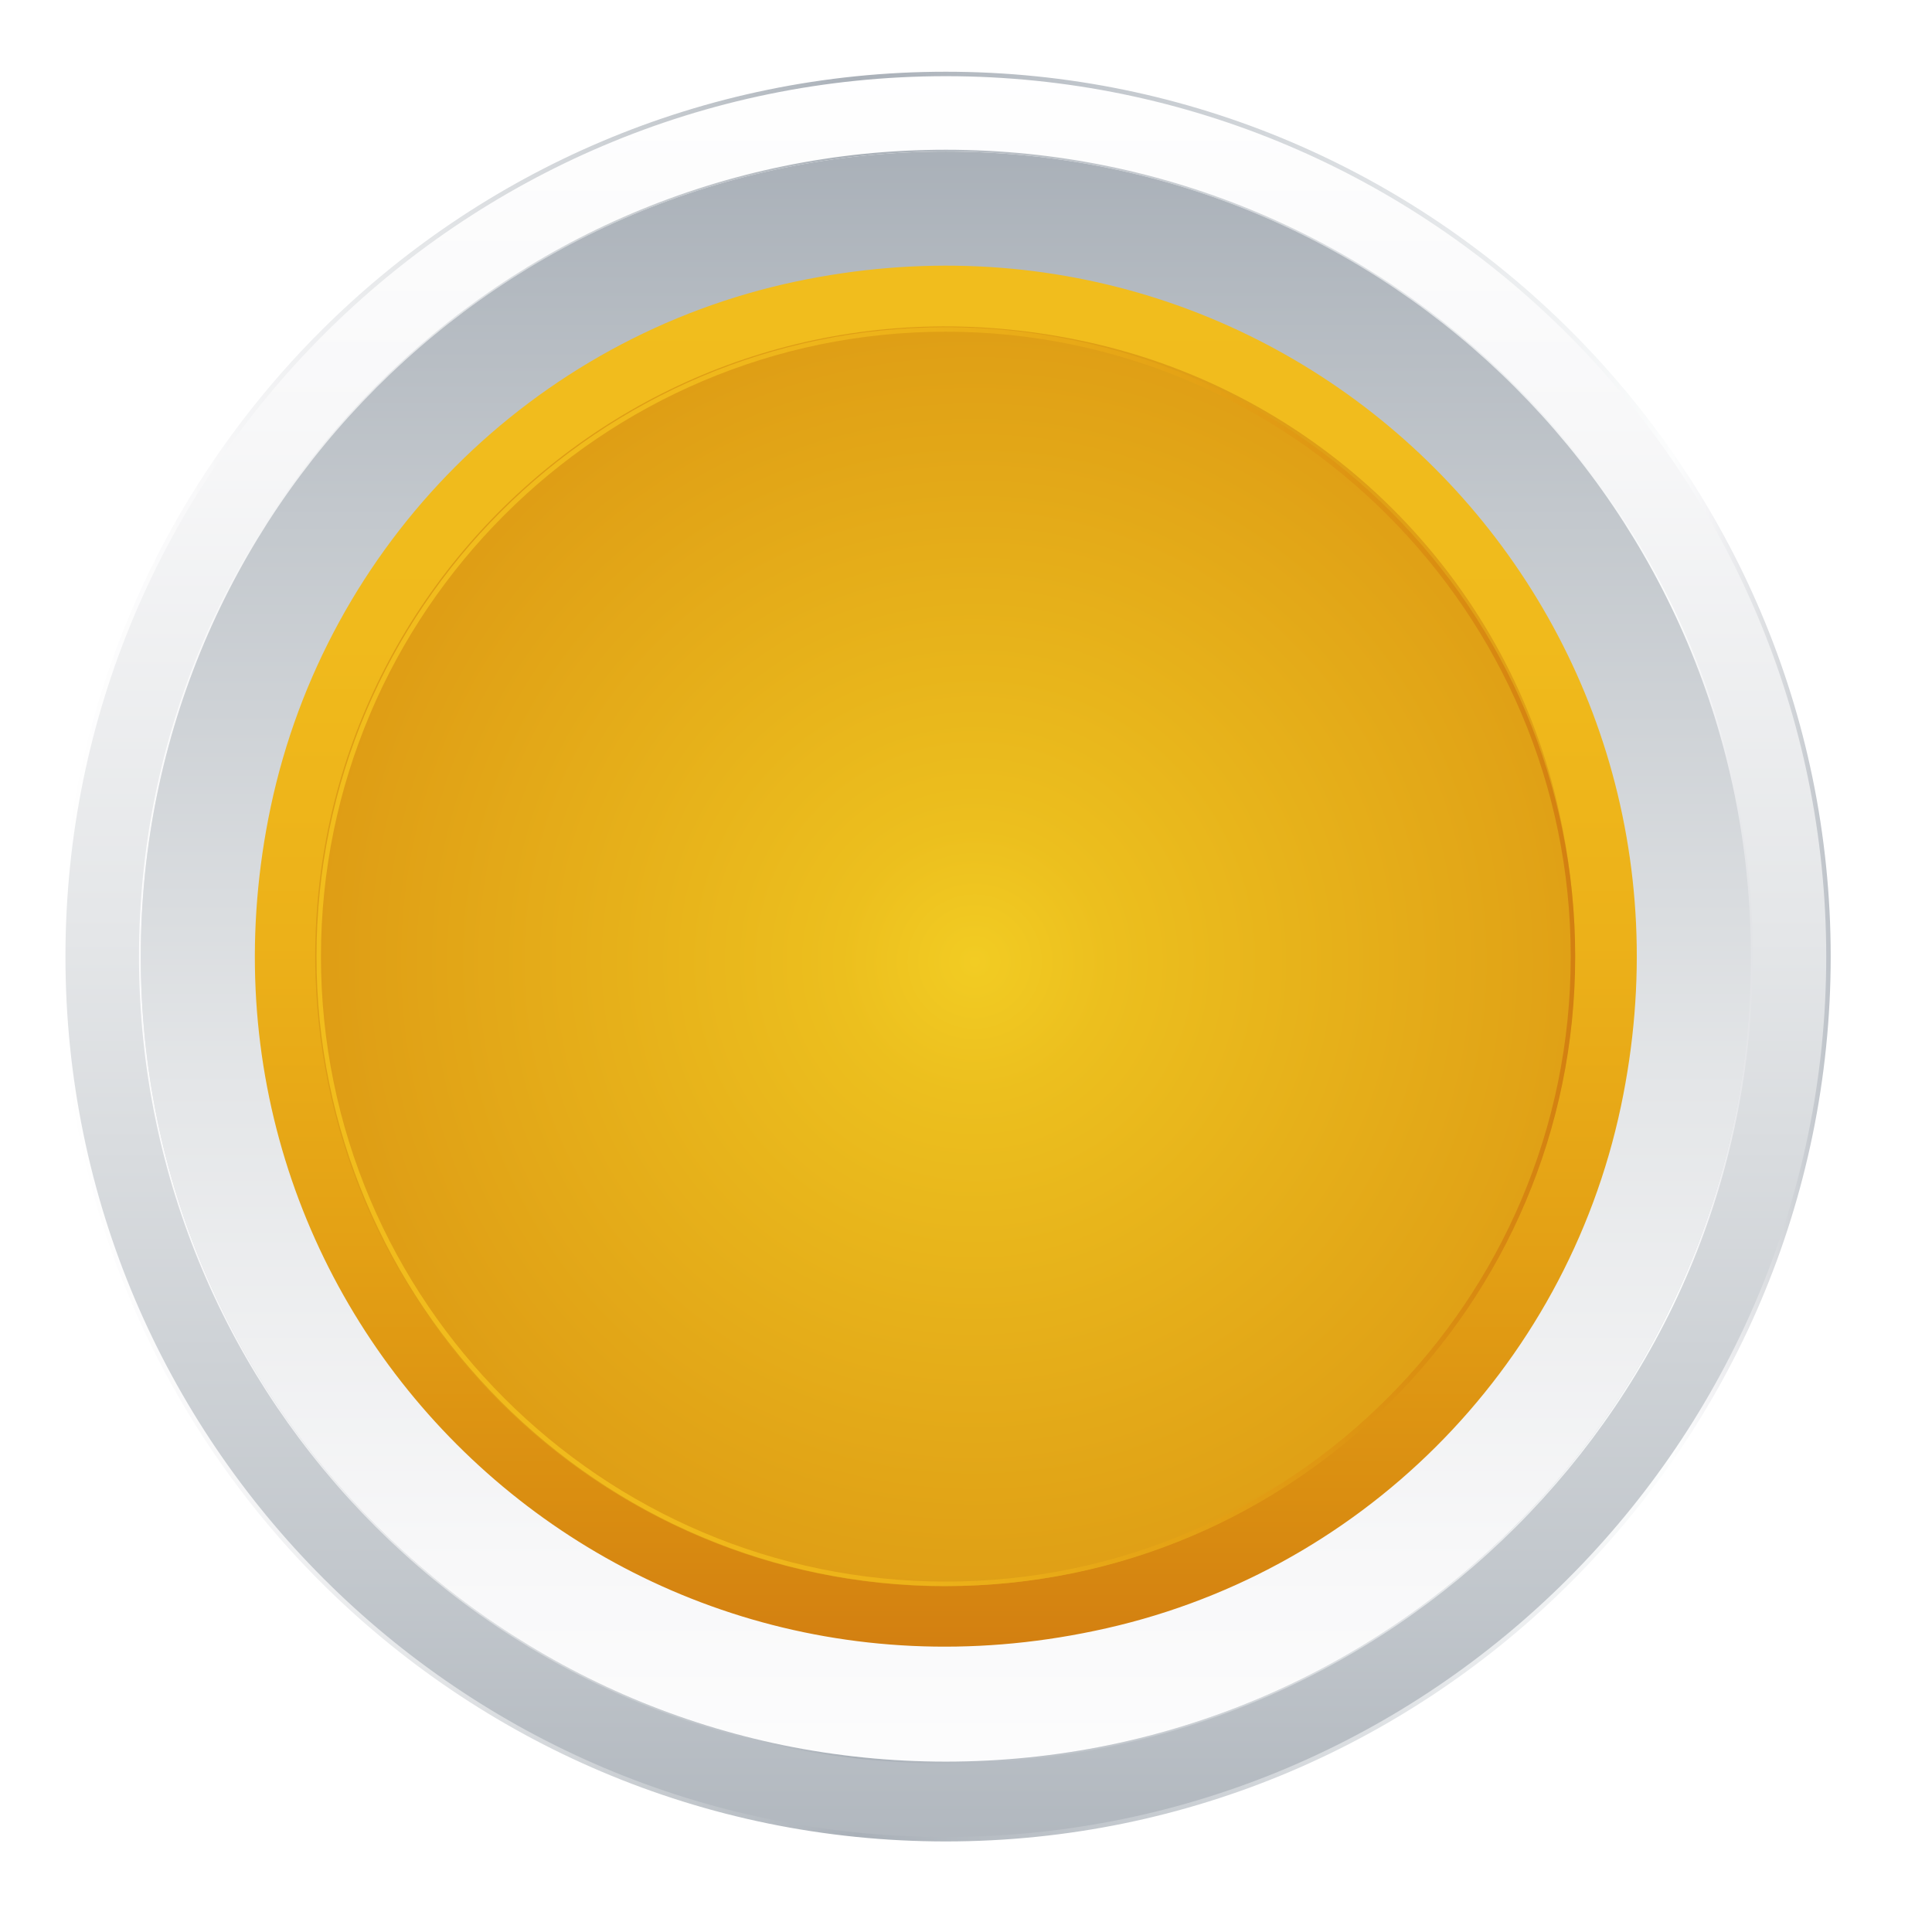
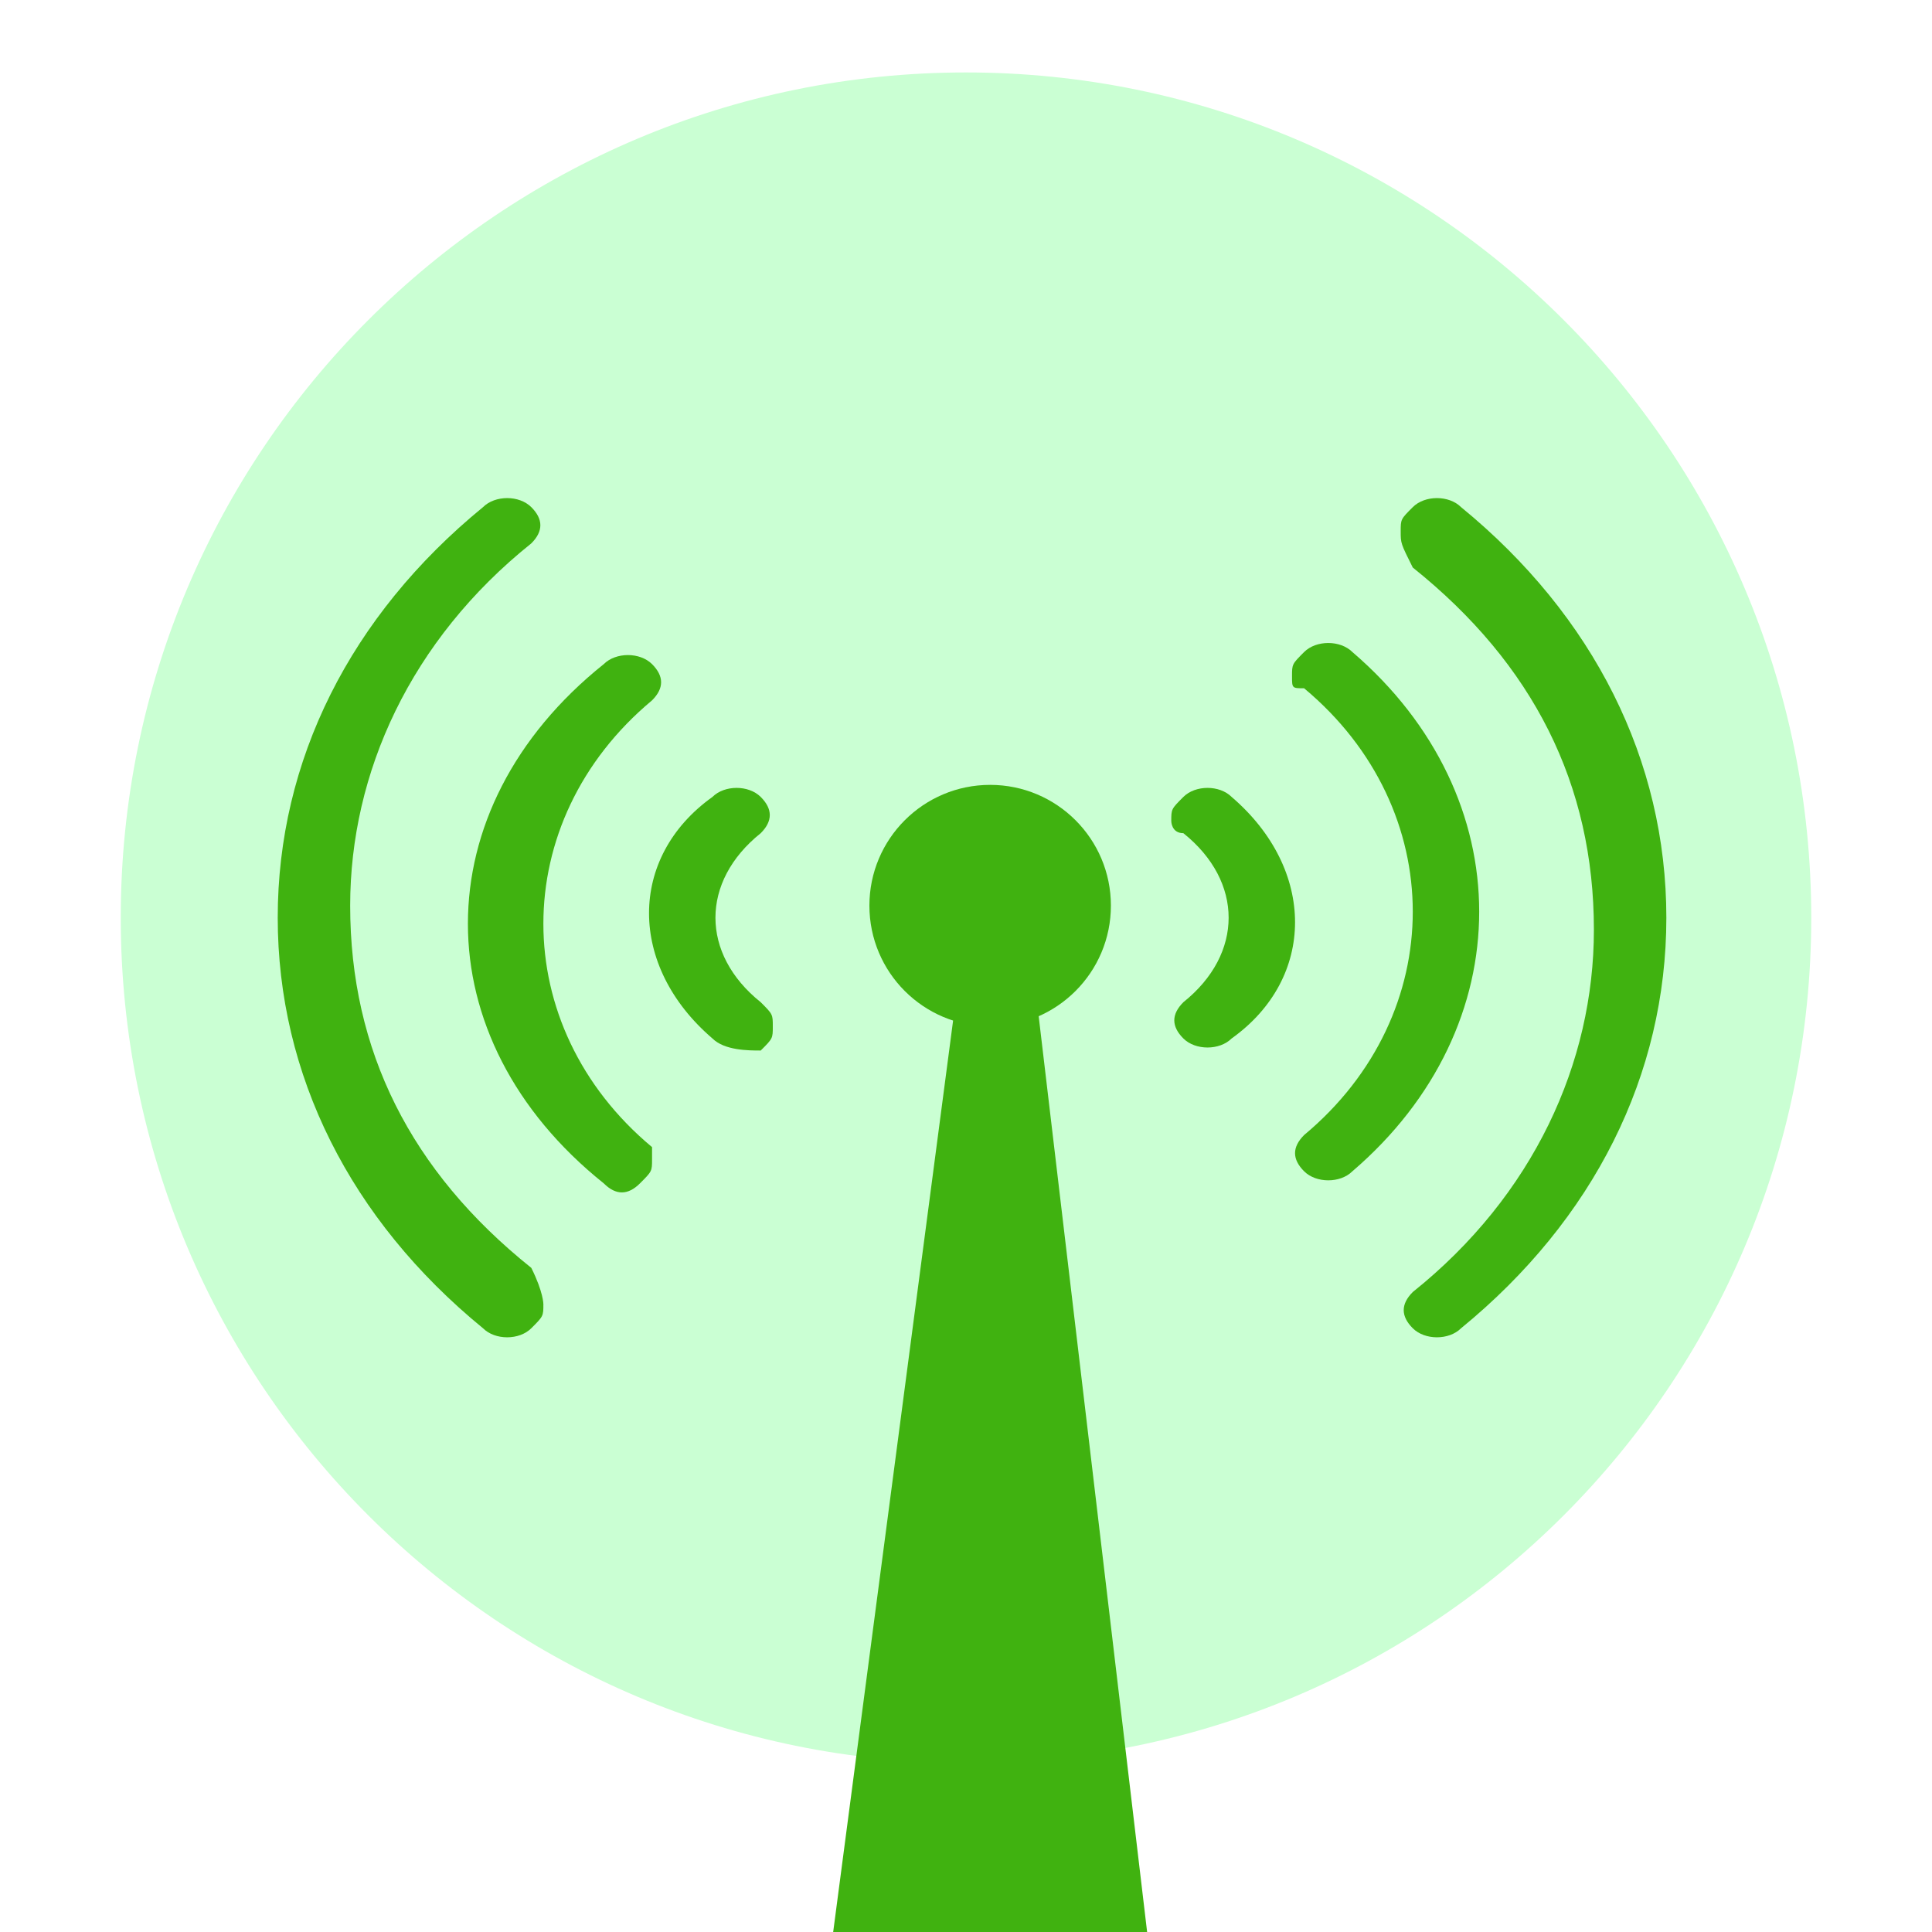
- <svg xmlns="http://www.w3.org/2000/svg" version="1.1" id="圖層_1" x="0px" y="0px" width="16px" height="16px" viewBox="0 0 16 16" enable-background="new 0 0 16 16" xml:space="preserve">
-   <g id="XMLID_130_">
-     <g id="XMLID_139_">
-       <g id="XMLID_145_">
-         <linearGradient id="XMLID_2_" gradientUnits="userSpaceOnUse" x1="4120.566" y1="-5950.595" x2="4120.566" y2="-6163.433" gradientTransform="matrix(0.0742 0 0 -0.0742 -297.9133 -440.9891)">
-           <stop offset="0" style="stop-color:#FFFFFF" />
-           <stop offset="0.184" style="stop-color:#F8F8F9" />
-           <stop offset="0.457" style="stop-color:#E4E6E8" />
-           <stop offset="0.784" style="stop-color:#C3C8CD" />
-           <stop offset="1" style="stop-color:#A9B0B8" />
-         </linearGradient>
-         <path id="XMLID_177_" fill="url(#XMLID_2_)" d="M7.833,0.616c-4.039,0-7.313,3.267-7.313,7.306s3.274,7.313,7.313,7.313     s7.313-3.274,7.313-7.313S11.872,0.616,7.833,0.616z M7.833,14.59c-3.683,0-6.667-2.985-6.667-6.668S4.15,1.255,7.833,1.255     S14.5,4.239,14.5,7.922S11.516,14.59,7.833,14.59z" />
-         <linearGradient id="XMLID_3_" gradientUnits="userSpaceOnUse" x1="4021.805" y1="-6050.012" x2="4219.328" y2="-6050.012" gradientTransform="matrix(0.0742 0 0 -0.0742 -297.9133 -440.9891)">
-           <stop offset="0" style="stop-color:#FFFFFF" />
-           <stop offset="0.083" style="stop-color:#F8F8F9" />
-           <stop offset="0.206" style="stop-color:#E4E6E8" />
-           <stop offset="0.353" style="stop-color:#C3C8CD" />
-           <stop offset="0.45" style="stop-color:#A9B0B8" />
-           <stop offset="0.911" style="stop-color:#FCFDFD" />
-           <stop offset="0.931" style="stop-color:#F4F4F6" />
-           <stop offset="0.965" style="stop-color:#DCDEE1" />
-           <stop offset="1" style="stop-color:#BEC3C9" />
-         </linearGradient>
-         <path id="XMLID_153_" fill="url(#XMLID_3_)" d="M7.833,15.25c-4.039,0-7.328-3.289-7.328-7.328s3.289-7.328,7.328-7.328     s7.328,3.289,7.328,7.328S11.872,15.25,7.833,15.25z M7.833,0.631c-4.017,0-7.291,3.274-7.291,7.291     c0,4.018,3.274,7.291,7.291,7.291s7.291-3.273,7.291-7.291C15.124,3.905,11.85,0.631,7.833,0.631z M7.833,14.604     c-3.683,0-6.682-2.999-6.682-6.682s3-6.682,6.682-6.682s6.683,3,6.683,6.682S11.516,14.604,7.833,14.604z M7.833,1.277     c-3.668,0-6.645,2.978-6.645,6.645c0,3.668,2.985,6.645,6.645,6.645s6.646-2.984,6.646-6.645S11.493,1.277,7.833,1.277z" />
+ <svg xmlns="http://www.w3.org/2000/svg" version="1.1" id="圖層_1" x="0px" y="0px" viewBox="0 0 16 16" style="enable-background:new 0 0 16 16;" xml:space="preserve">
+   <style type="text/css">
+ 	.st0{fill:#CAFFD3;}
+ 	.st1{fill:#40B210;}
+ </style>
+   <circle class="st0" cx="8" cy="7.6" r="7" />
+   <g>
+     <path class="st1" d="M8.6,8.4c0,0-0.1-0.1-0.2-0.1H8.2h0H8.1c-0.1,0-0.2,0-0.2,0.1l-1,7.6c-0.1,0.1,0,0.2,0.2,0.2h1.1h0h1.1   c0.1,0,0.2-0.1,0.2-0.2L8.6,8.4z" />
+     <circle class="st1" cx="8.2" cy="7.5" r="1" />
+   </g>
+   <g>
+     <g>
+       <g>
+         <g>
+           <path class="st1" d="M6.4,8.5c0,0.1,0,0.1-0.1,0.2C6.2,8.7,6,8.7,5.9,8.6c-0.7-0.6-0.7-1.5,0-2c0.1-0.1,0.3-0.1,0.4,0      c0.1,0.1,0.1,0.2,0,0.3c-0.5,0.4-0.5,1,0,1.4C6.4,8.4,6.4,8.4,6.4,8.5z" />
+         </g>
+         <g>
+           <path class="st1" d="M4.5,10.8c0,0.1,0,0.1-0.1,0.2c-0.1,0.1-0.3,0.1-0.4,0c-1.1-0.9-1.7-2.1-1.7-3.4c0-1.3,0.6-2.5,1.7-3.4      c0.1-0.1,0.3-0.1,0.4,0c0.1,0.1,0.1,0.2,0,0.3c-1,0.8-1.5,1.9-1.5,3c0,0,0,0,0,0c0,1.2,0.5,2.2,1.5,3      C4.5,10.7,4.5,10.8,4.5,10.8z" />
+         </g>
+         <g>
+           <path class="st1" d="M5.4,9.6c0,0.1,0,0.1-0.1,0.2C5.2,9.9,5.1,9.9,5,9.8C3.5,8.6,3.5,6.7,5,5.5c0.1-0.1,0.3-0.1,0.4,0      c0.1,0.1,0.1,0.2,0,0.3c-1.2,1-1.2,2.7,0,3.7C5.4,9.5,5.4,9.6,5.4,9.6z" />
+         </g>
      </g>
-       <linearGradient id="XMLID_4_" gradientUnits="userSpaceOnUse" x1="4120.562" y1="-5950.598" x2="4120.562" y2="-6163.439" gradientTransform="matrix(0.0742 0 0 -0.0742 -297.9133 -440.9891)">
-         <stop offset="0" style="stop-color:#FFFFFF" />
-         <stop offset="0.184" style="stop-color:#F8F8F9" />
-         <stop offset="0.457" style="stop-color:#E4E6E8" />
-         <stop offset="0.784" style="stop-color:#C3C8CD" />
-         <stop offset="1" style="stop-color:#A9B0B8" />
-       </linearGradient>
-       <circle id="XMLID_141_" fill="url(#XMLID_4_)" cx="7.833" cy="7.922" r="6.667" />
-       <linearGradient id="XMLID_5_" gradientUnits="userSpaceOnUse" x1="4120.562" y1="-5959.373" x2="4120.562" y2="-6153.429" gradientTransform="matrix(0.0742 0 0 -0.0742 -297.9133 -440.9891)">
-         <stop offset="0" style="stop-color:#A9B0B8" />
-         <stop offset="0.216" style="stop-color:#C3C8CD" />
-         <stop offset="0.543" style="stop-color:#E4E6E8" />
-         <stop offset="0.816" style="stop-color:#F8F8F9" />
-         <stop offset="1" style="stop-color:#FFFFFF" />
-       </linearGradient>
-       <circle id="XMLID_140_" fill="url(#XMLID_5_)" cx="7.833" cy="7.922" r="6.667" />
    </g>
-     <linearGradient id="XMLID_6_" gradientUnits="userSpaceOnUse" x1="4120.565" y1="-5974.675" x2="4120.565" y2="-6126.575" gradientTransform="matrix(0.0742 0 0 -0.0742 -297.9133 -440.9891)">
-       <stop offset="0" style="stop-color:#F1BD1D" />
-       <stop offset="0.262" style="stop-color:#F0BA1C" />
-       <stop offset="0.485" style="stop-color:#ECB119" />
-       <stop offset="0.694" style="stop-color:#E4A215" />
-       <stop offset="0.892" style="stop-color:#DA8E11" />
-       <stop offset="1" style="stop-color:#D38011" />
-     </linearGradient>
-     <path id="XMLID_138_" fill="url(#XMLID_6_)" d="M13.424,9.162c0.869-4.121-2.71-7.699-6.831-6.831   C4.41,2.792,2.703,4.507,2.242,6.682c-0.869,4.113,2.703,7.692,6.823,6.824C11.248,13.053,12.963,11.345,13.424,9.162z" />
-     <radialGradient id="XMLID_7_" cx="4123.81" cy="-6050.596" r="92.425" gradientTransform="matrix(0.0742 0 0 -0.0742 -297.9133 -440.9891)" gradientUnits="userSpaceOnUse">
-       <stop offset="0" style="stop-color:#F2CC23" />
-       <stop offset="0.162" style="stop-color:#ECBF1E" />
-       <stop offset="1" style="stop-color:#DA9212" />
-     </radialGradient>
-     <path id="XMLID_137_" fill="url(#XMLID_7_)" d="M12.896,6.652c0.816,3.482-1.855,6.578-5.234,6.482   c-2.754-0.09-4.959-2.295-5.049-5.049C2.51,4.715,5.605,2.034,9.088,2.851C10.974,3.296,12.459,4.781,12.896,6.652z" />
-     <g id="XMLID_133_">
-       <linearGradient id="XMLID_8_" gradientUnits="userSpaceOnUse" x1="4050.32" y1="-6050.02" x2="4190.805" y2="-6050.02" gradientTransform="matrix(0.0742 0 0 -0.0742 -297.9133 -440.9891)">
-         <stop offset="0" style="stop-color:#F1BD1D" />
-         <stop offset="0.262" style="stop-color:#F0BA1C" />
-         <stop offset="0.485" style="stop-color:#ECB119" />
-         <stop offset="0.694" style="stop-color:#E4A215" />
-         <stop offset="0.892" style="stop-color:#DA8E11" />
-         <stop offset="1" style="stop-color:#D38011" />
-       </linearGradient>
-       <path id="XMLID_134_" fill="url(#XMLID_8_)" d="M7.833,13.135c-2.881,0-5.212-2.34-5.212-5.213c0-2.88,2.338-5.212,5.212-5.212    c2.881,0,5.212,2.339,5.212,5.212C13.045,10.803,10.706,13.135,7.833,13.135z M7.833,2.747c-2.851,0-5.175,2.324-5.175,5.175    c0,2.852,2.324,5.176,5.175,5.176c2.851,0,5.175-2.324,5.175-5.176C13.008,5.071,10.684,2.747,7.833,2.747z" />
+     <g>
+       <g>
+         <g>
+           <path class="st1" d="M9.7,6.8c0-0.1,0-0.1,0.1-0.2c0.1-0.1,0.3-0.1,0.4,0c0.7,0.6,0.7,1.5,0,2c-0.1,0.1-0.3,0.1-0.4,0      c-0.1-0.1-0.1-0.2,0-0.3c0.5-0.4,0.5-1,0-1.4C9.7,6.9,9.7,6.8,9.7,6.8z" />
+         </g>
+         <g>
+           <path class="st1" d="M11.6,4.4c0-0.1,0-0.1,0.1-0.2c0.1-0.1,0.3-0.1,0.4,0c1.1,0.9,1.7,2.1,1.7,3.4c0,1.3-0.6,2.5-1.7,3.4      c-0.1,0.1-0.3,0.1-0.4,0c-0.1-0.1-0.1-0.2,0-0.3c1-0.8,1.5-1.9,1.5-3c0,0,0,0,0,0c0-1.2-0.5-2.2-1.5-3      C11.6,4.5,11.6,4.5,11.6,4.4z" />
+         </g>
+         <g>
+           <path class="st1" d="M10.7,5.6c0-0.1,0-0.1,0.1-0.2c0.1-0.1,0.3-0.1,0.4,0c1.4,1.2,1.4,3.1,0,4.3c-0.1,0.1-0.3,0.1-0.4,0      c-0.1-0.1-0.1-0.2,0-0.3c1.2-1,1.2-2.7,0-3.7C10.7,5.7,10.7,5.7,10.7,5.6z" />
+         </g>
+       </g>
    </g>
  </g>
</svg>
